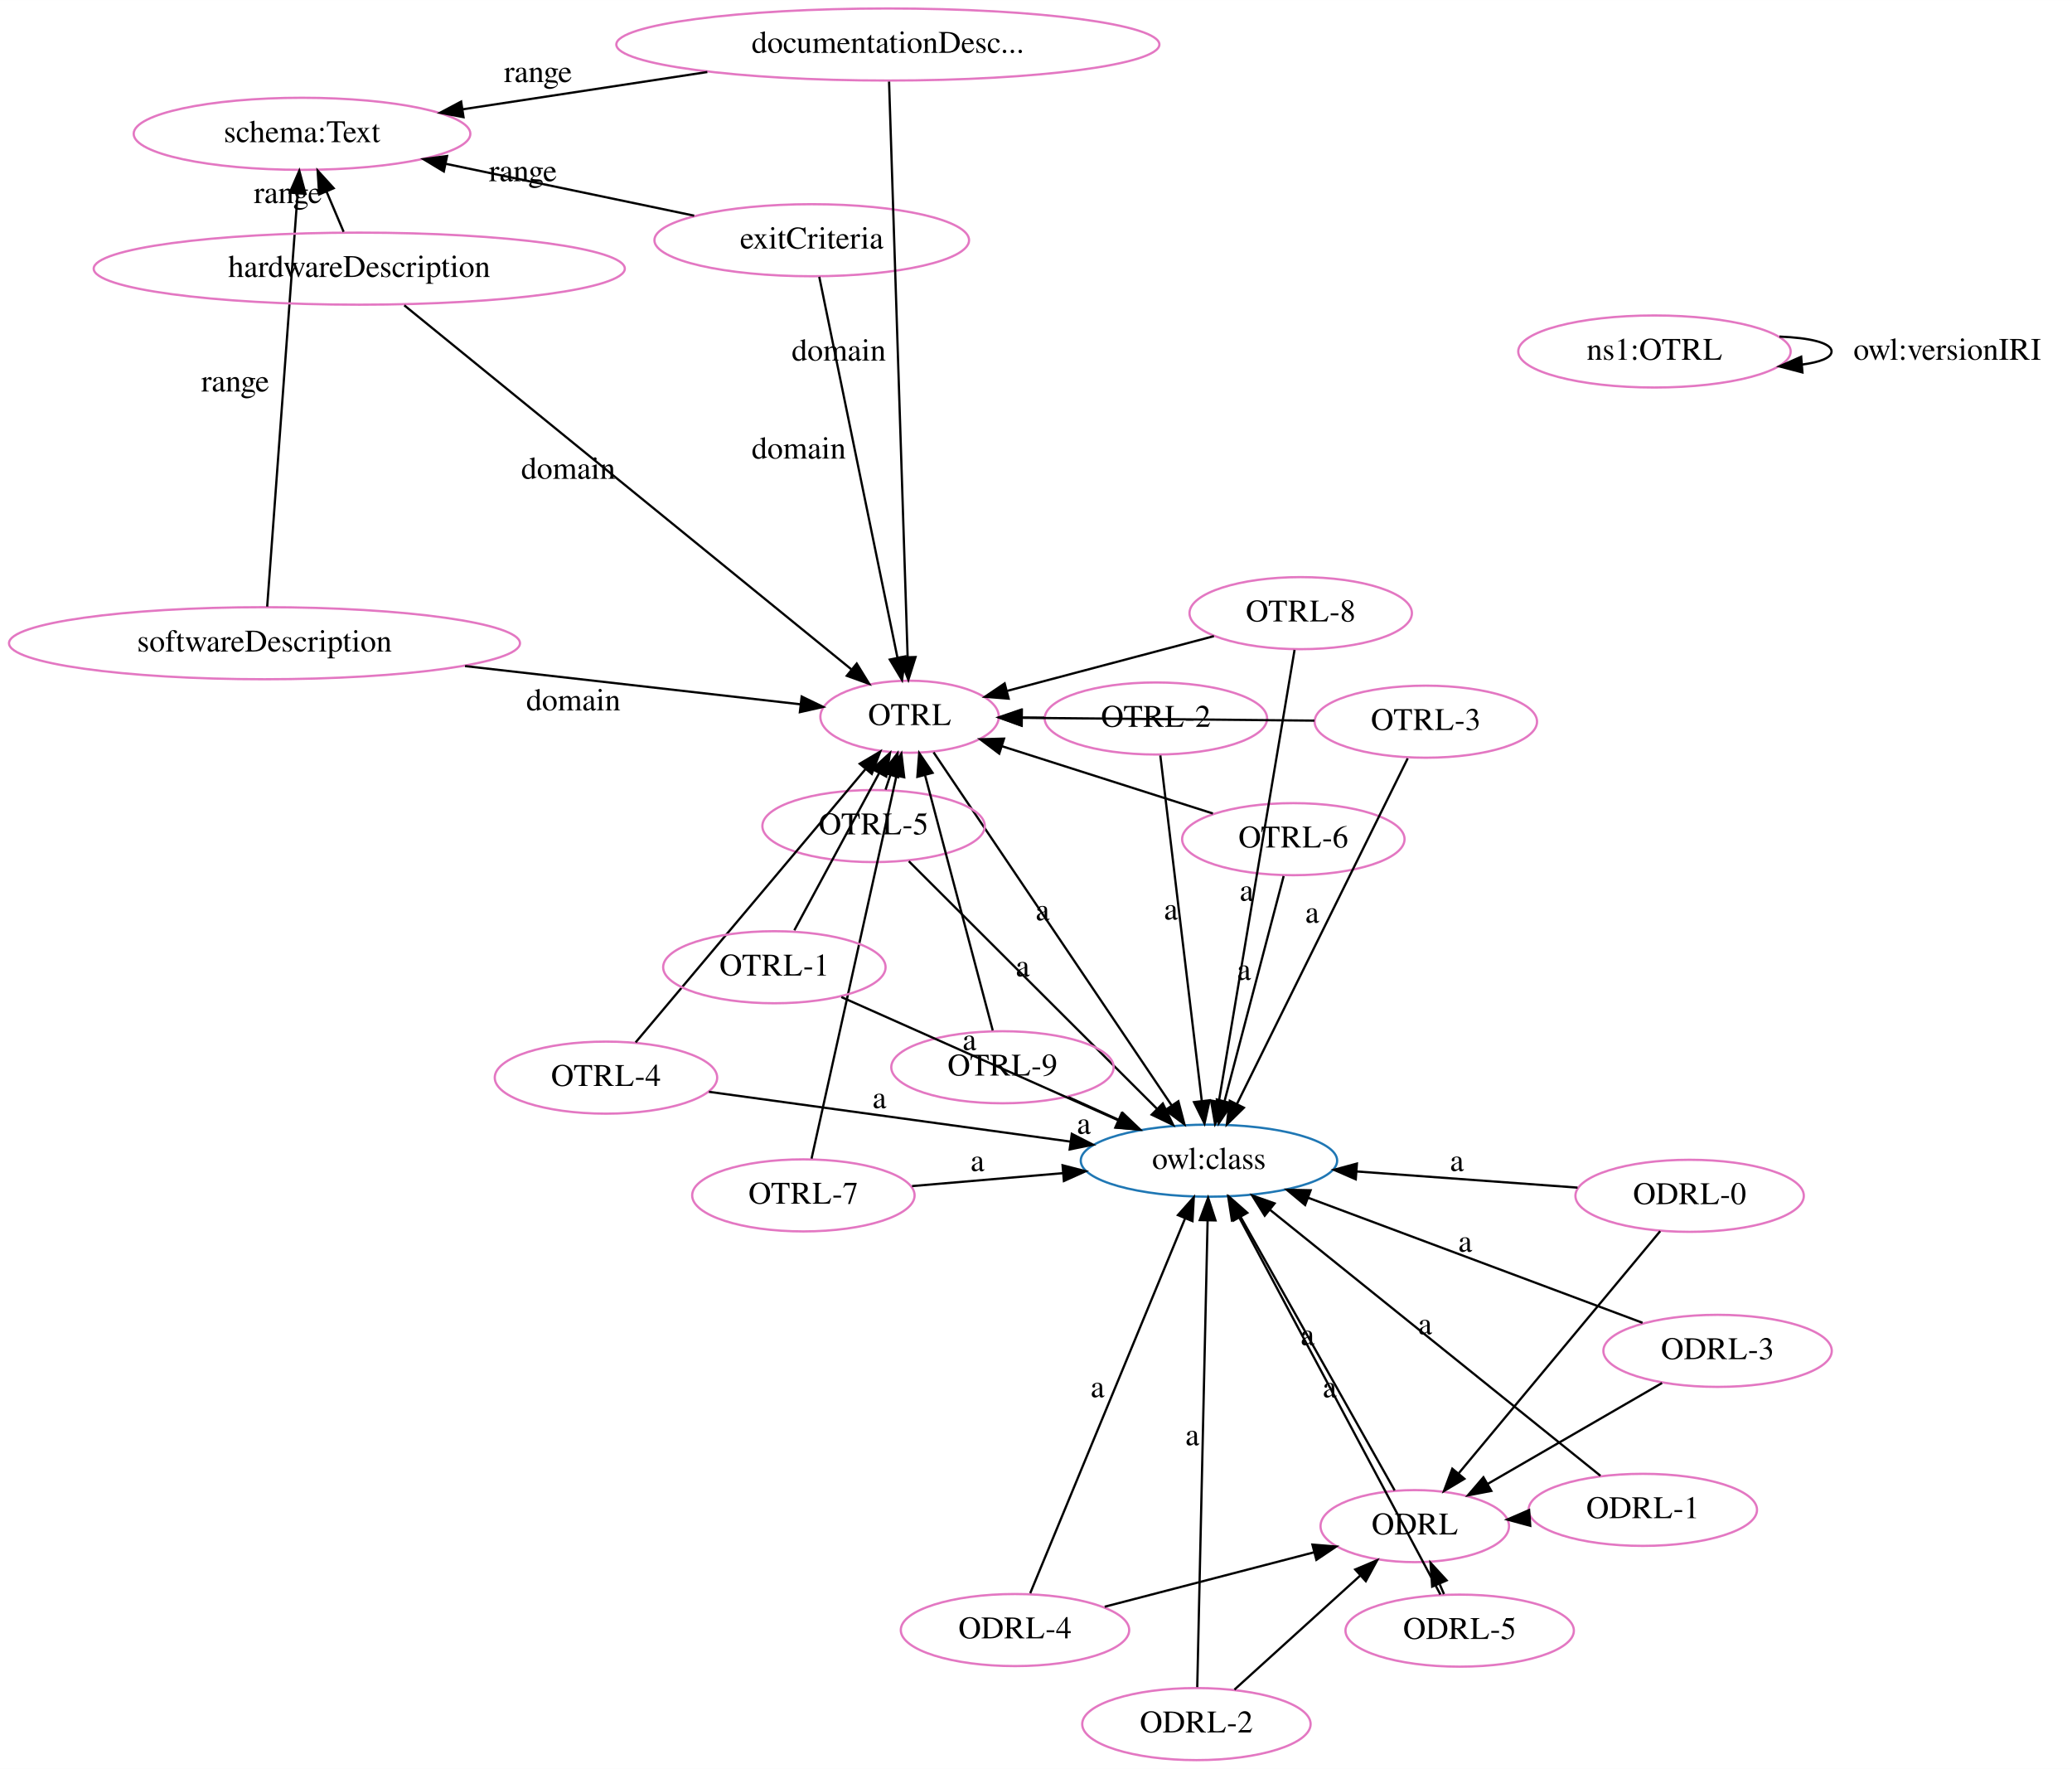
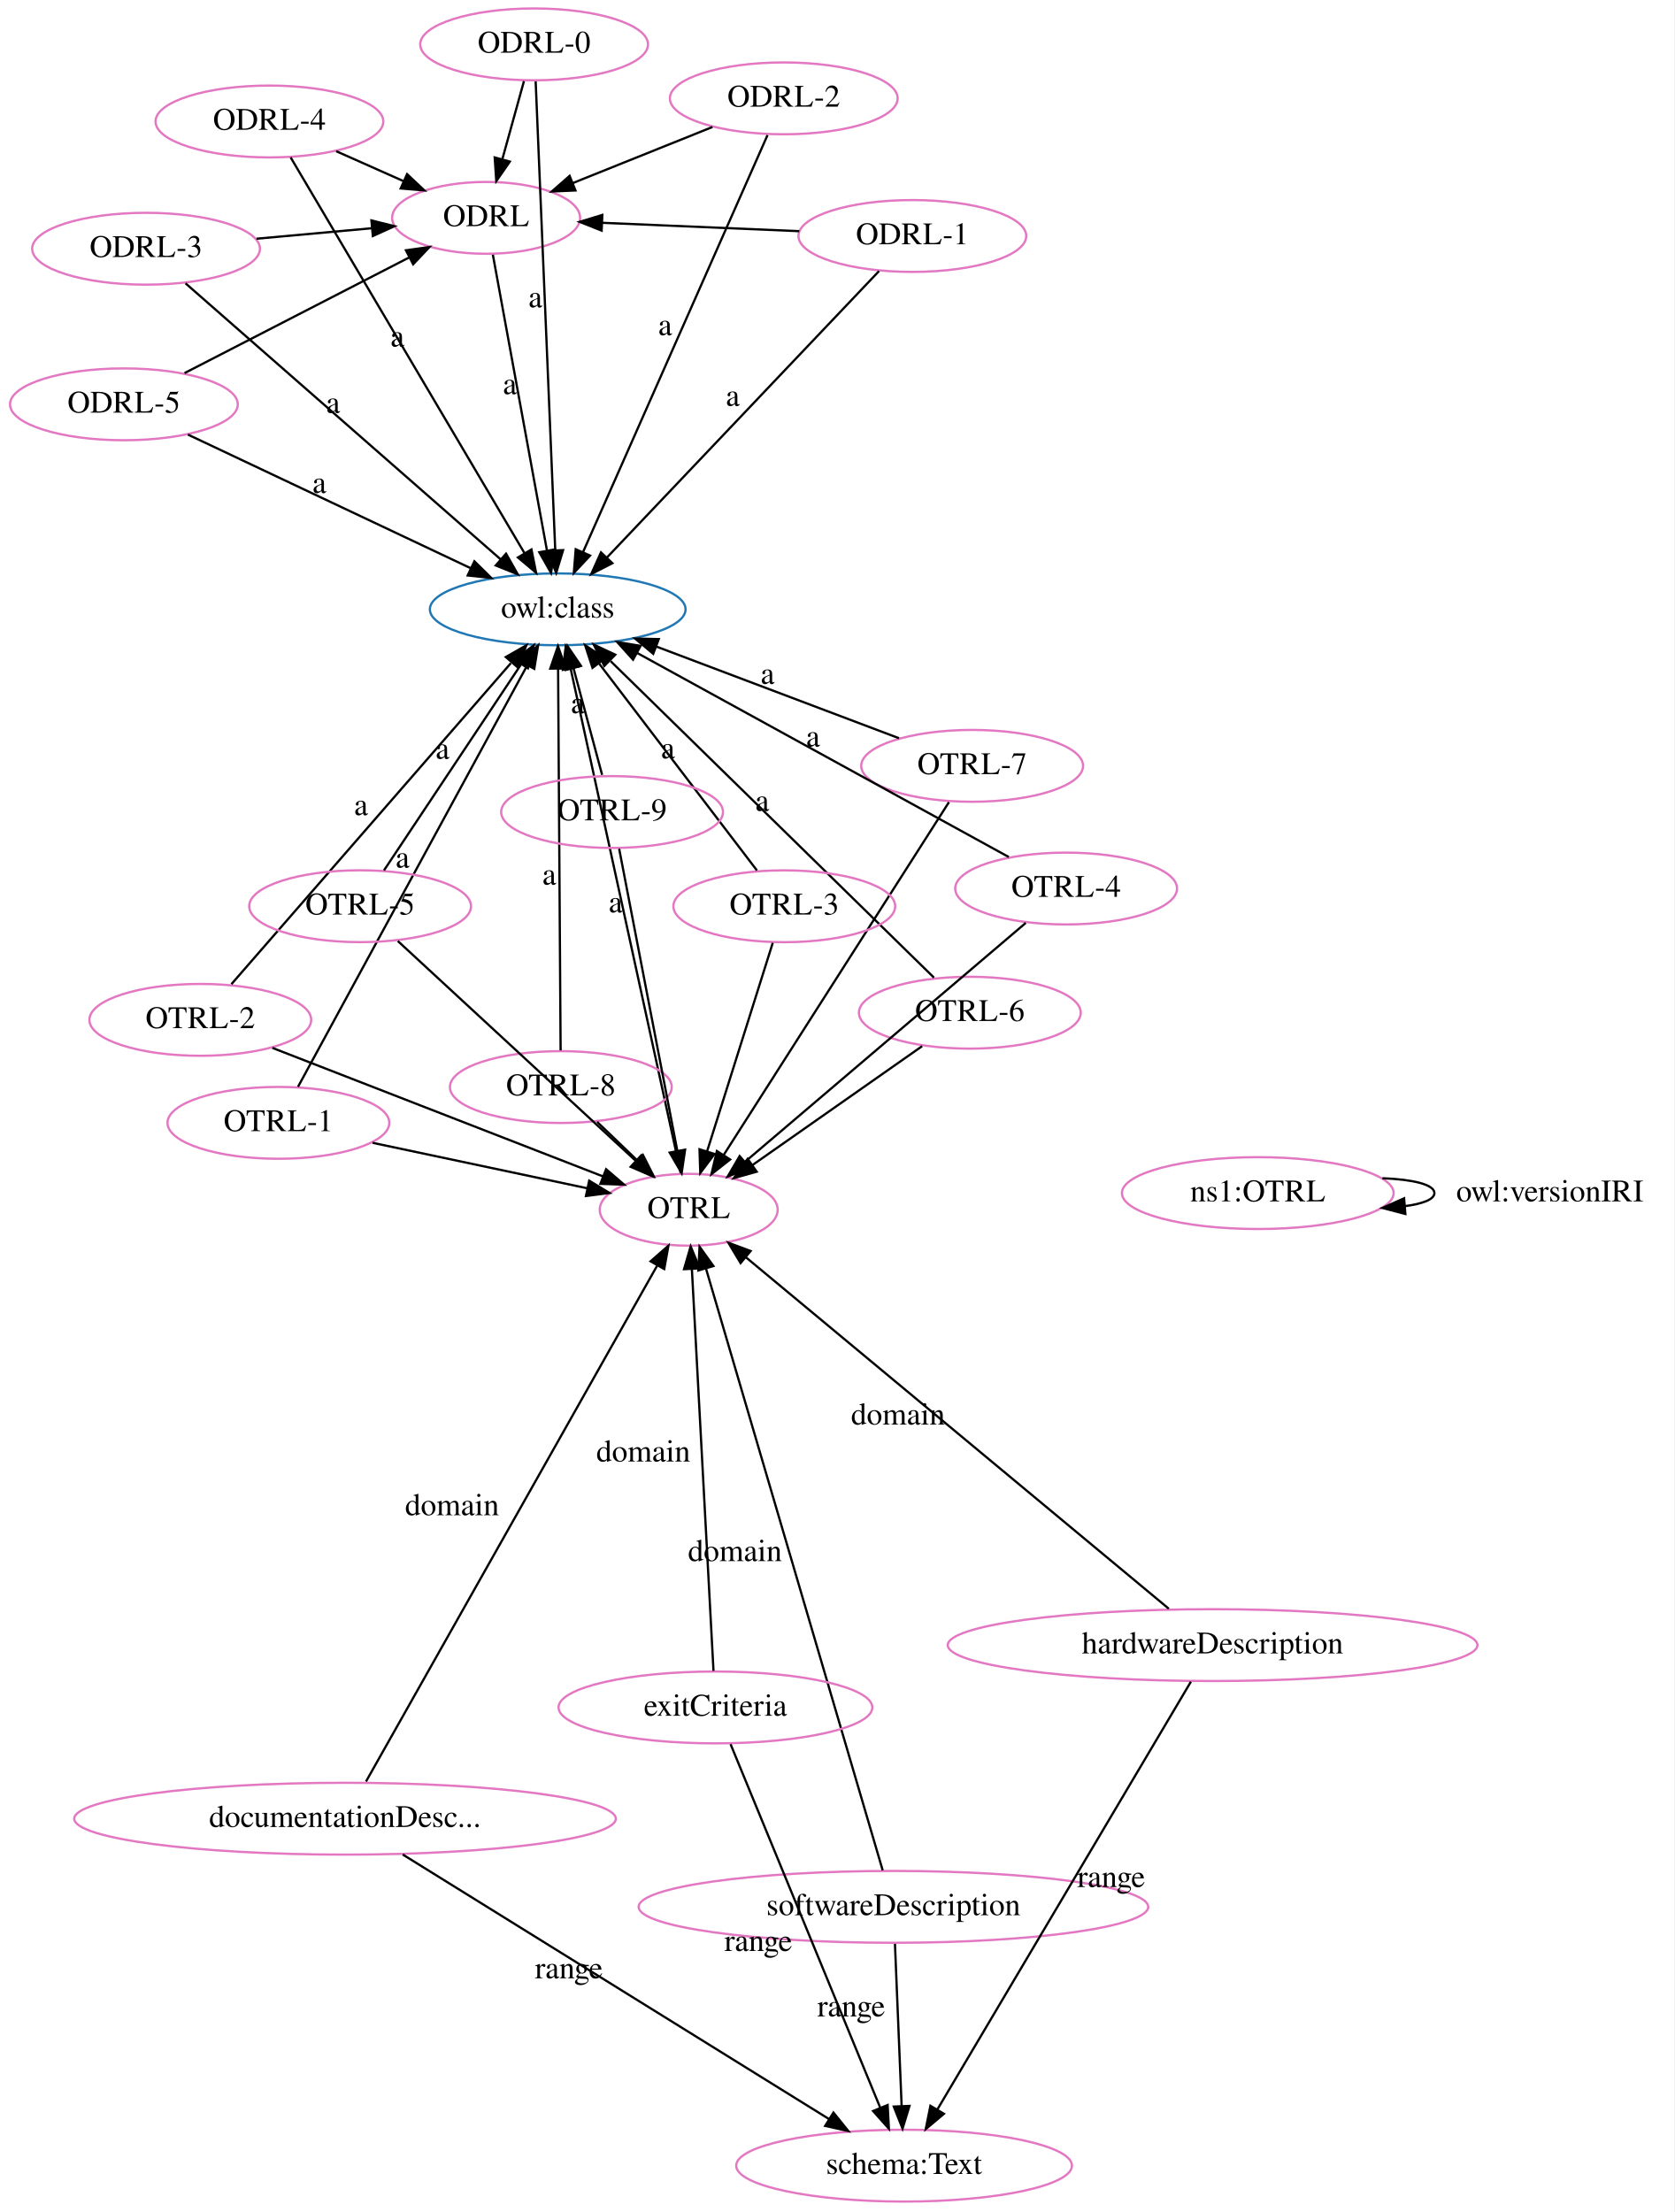
- <svg xmlns="http://www.w3.org/2000/svg" width="922pt" height="787pt" viewBox="0.00 0.00 922.05 787.00">
-   <g id="graph0" class="graph" transform="scale(1 1) rotate(0) translate(4 783)">
-     <polygon fill="white" stroke="transparent" points="-4,4 -4,-783 918.05,-783 918.05,4 -4,4" />
+ <svg xmlns="http://www.w3.org/2000/svg" width="747pt" height="987pt" viewBox="0.00 0.00 747.05 987.00">
+   <g id="graph0" class="graph" transform="scale(1 1) rotate(0) translate(4 983)">
+     <polygon fill="white" stroke="transparent" points="-4,4 -4,-983 743.05,-983 743.05,4 -4,4" />
    <g id="node1" class="node">
-       <ellipse fill="none" stroke="#e377c2" cx="400.77" cy="-464.13" rx="39.7" ry="16.03" />
-       <text text-anchor="middle" x="400.77" y="-460.43" font-family="Times,serif" font-size="14.00">OTRL</text>
+       <ellipse fill="none" stroke="#1f77b4" cx="244.86" cy="-711.13" rx="57.05" ry="16.03" />
+       <text text-anchor="middle" x="244.86" y="-707.43" font-family="Times,serif" font-size="14.00">owl:class</text>
    </g>
    <g id="node2" class="node">
-       <ellipse fill="none" stroke="#1f77b4" cx="533.99" cy="-266.62" rx="57.05" ry="16.03" />
-       <text text-anchor="middle" x="533.99" y="-262.92" font-family="Times,serif" font-size="14.00">owl:class</text>
+       <ellipse fill="none" stroke="#e377c2" cx="212.91" cy="-885.82" rx="41.94" ry="16.03" />
+       <text text-anchor="middle" x="212.91" y="-882.12" font-family="Times,serif" font-size="14.00">ODRL</text>
+     </g>
+     <g id="edge21" class="edge">
+       <path fill="none" stroke="black" d="M215.92,-869.38C221.47,-839 233.39,-773.83 240.07,-737.31" />
+       <polygon fill="black" stroke="black" points="243.53,-737.86 241.88,-727.39 236.64,-736.6 243.53,-737.86" />
+       <text text-anchor="middle" x="223.49" y="-807.15" font-family="Times,serif" font-size="14.00">a</text>
+     </g>
+     <g id="node3" class="node">
+       <ellipse fill="none" stroke="#e377c2" cx="303.31" cy="-443.2" rx="39.7" ry="16.03" />
+       <text text-anchor="middle" x="303.31" y="-439.5" font-family="Times,serif" font-size="14.00">OTRL</text>
+     </g>
+     <g id="edge30" class="edge">
+       <path fill="none" stroke="black" d="M299.74,-459.56C289.96,-504.4 262.64,-629.6 250.64,-684.62" />
+       <polygon fill="black" stroke="black" points="247.17,-684.13 248.45,-694.65 254,-685.62 247.17,-684.13" />
+       <text text-anchor="middle" x="270.69" y="-575.89" font-family="Times,serif" font-size="14.00">a</text>
+     </g>
+     <g id="node4" class="node">
+       <ellipse fill="none" stroke="#e377c2" cx="61.17" cy="-872.04" rx="50.82" ry="16.03" />
+       <text text-anchor="middle" x="61.17" y="-868.34" font-family="Times,serif" font-size="14.00">ODRL-3</text>
+     </g>
+     <g id="edge1" class="edge">
+       <path fill="none" stroke="black" d="M78.78,-856.61C111.48,-827.97 181.66,-766.49 219.47,-733.36" />
+       <polygon fill="black" stroke="black" points="221.81,-735.97 227.03,-726.75 217.2,-730.7 221.81,-735.97" />
+       <text text-anchor="middle" x="144.63" y="-798.79" font-family="Times,serif" font-size="14.00">a</text>
+     </g>
+     <g id="edge18" class="edge">
+       <path fill="none" stroke="black" d="M110.43,-876.51C126.92,-878.01 145.32,-879.68 161.93,-881.19" />
+       <polygon fill="black" stroke="black" points="161.73,-884.68 172.01,-882.1 162.37,-877.71 161.73,-884.68" />
+     </g>
+     <g id="node5" class="node">
+       <ellipse fill="none" stroke="#e377c2" cx="399.41" cy="-16.65" rx="74.91" ry="16.03" />
+       <text text-anchor="middle" x="399.41" y="-12.95" font-family="Times,serif" font-size="14.00">schema:Text</text>
+     </g>
+     <g id="node6" class="node">
+       <ellipse fill="none" stroke="#e377c2" cx="120.23" cy="-481.98" rx="49.49" ry="16.03" />
+       <text text-anchor="middle" x="120.23" y="-478.28" font-family="Times,serif" font-size="14.00">OTRL-1</text>
+     </g>
+     <g id="edge26" class="edge">
+       <path fill="none" stroke="black" d="M128.99,-498.09C150.4,-537.45 205.48,-638.73 231.22,-686.06" />
+       <polygon fill="black" stroke="black" points="228.25,-687.92 236.1,-695.03 234.4,-684.58 228.25,-687.92" />
+       <text text-anchor="middle" x="175.61" y="-595.87" font-family="Times,serif" font-size="14.00">a</text>
+     </g>
+     <g id="edge13" class="edge">
+       <path fill="none" stroke="black" d="M162.23,-473.08C190.85,-467.02 228.7,-459 257.99,-452.8" />
+       <polygon fill="black" stroke="black" points="258.91,-456.18 267.97,-450.69 257.46,-449.34 258.91,-456.18" />
+     </g>
+     <g id="node7" class="node">
+       <ellipse fill="none" stroke="#e377c2" cx="345.73" cy="-939.14" rx="50.82" ry="16.03" />
+       <text text-anchor="middle" x="345.73" y="-935.44" font-family="Times,serif" font-size="14.00">ODRL-2</text>
+     </g>
+     <g id="edge27" class="edge">
+       <path fill="none" stroke="black" d="M338.48,-922.74C321.1,-883.46 277,-783.77 256.13,-736.61" />
+       <polygon fill="black" stroke="black" points="259.29,-735.11 252.05,-727.38 252.89,-737.94 259.29,-735.11" />
+       <text text-anchor="middle" x="292.8" y="-833.47" font-family="Times,serif" font-size="14.00">a</text>
+     </g>
+     <g id="edge15" class="edge">
+       <path fill="none" stroke="black" d="M313.92,-926.37C295.19,-918.85 271.36,-909.28 251.56,-901.33" />
+       <polygon fill="black" stroke="black" points="252.78,-898.05 242.2,-897.57 250.17,-904.55 252.78,-898.05" />
+     </g>
+     <g id="node8" class="node">
+       <ellipse fill="none" stroke="#e377c2" cx="394.66" cy="-132.13" rx="113.69" ry="16.03" />
+       <text text-anchor="middle" x="394.66" y="-128.43" font-family="Times,serif" font-size="14.00">softwareDescription</text>
+     </g>
+     <g id="edge17" class="edge">
+       <path fill="none" stroke="black" d="M389.87,-148.42C374.99,-199.11 329.37,-354.44 311.05,-416.84" />
+       <polygon fill="black" stroke="black" points="307.61,-416.12 308.15,-426.7 314.33,-418.09 307.61,-416.12" />
+       <text text-anchor="middle" x="323.96" y="-286.43" font-family="Times,serif" font-size="14.00">domain</text>
+     </g>
+     <g id="edge40" class="edge">
+       <path fill="none" stroke="black" d="M395.34,-115.59C396.11,-96.72 397.4,-65.61 398.32,-43.31" />
+       <polygon fill="black" stroke="black" points="401.82,-43.3 398.73,-33.17 394.82,-43.01 401.82,-43.3" />
+       <text text-anchor="middle" x="375.83" y="-83.25" font-family="Times,serif" font-size="14.00">range</text>
+     </g>
+     <g id="node9" class="node">
+       <ellipse fill="none" stroke="#e377c2" cx="85.38" cy="-527.94" rx="49.49" ry="16.03" />
+       <text text-anchor="middle" x="85.38" y="-524.24" font-family="Times,serif" font-size="14.00">OTRL-2</text>
+     </g>
+     <g id="edge6" class="edge">
+       <path fill="none" stroke="black" d="M99.26,-543.87C127.3,-576.08 190.85,-649.09 223.95,-687.11" />
+       <polygon fill="black" stroke="black" points="221.7,-689.85 230.9,-695.1 226.98,-685.26 221.7,-689.85" />
+       <text text-anchor="middle" x="157.1" y="-619.29" font-family="Times,serif" font-size="14.00">a</text>
+     </g>
+     <g id="edge33" class="edge">
+       <path fill="none" stroke="black" d="M117.54,-515.43C156.78,-500.18 223.06,-474.41 264.93,-458.13" />
+       <polygon fill="black" stroke="black" points="266.45,-461.29 274.5,-454.4 263.91,-454.77 266.45,-461.29" />
+     </g>
+     <g id="node10" class="node">
+       <ellipse fill="none" stroke="#e377c2" cx="557.24" cy="-450.64" rx="60.62" ry="16.03" />
+       <text text-anchor="middle" x="557.24" y="-446.94" font-family="Times,serif" font-size="14.00">ns1:OTRL</text>
+     </g>
+     <g id="edge8" class="edge">
+       <path fill="none" stroke="black" d="M612.84,-457.27C626.17,-456.75 636.05,-454.54 636.05,-450.64 636.05,-447.81 630.83,-445.86 622.87,-444.81" />
+       <polygon fill="black" stroke="black" points="623.09,-441.32 612.84,-444.01 622.53,-448.3 623.09,-441.32" />
+       <text text-anchor="middle" x="687.55" y="-446.94" font-family="Times,serif" font-size="14.00">owl:versionIRI</text>
+     </g>
+     <g id="node11" class="node">
+       <ellipse fill="none" stroke="#e377c2" cx="403.1" cy="-877.73" rx="50.82" ry="16.03" />
+       <text text-anchor="middle" x="403.1" y="-874.03" font-family="Times,serif" font-size="14.00">ODRL-1</text>
+     </g>
+     <g id="edge9" class="edge">
+       <path fill="none" stroke="black" d="M388.22,-862.06C360.18,-832.54 299.42,-768.57 266.73,-734.16" />
+       <polygon fill="black" stroke="black" points="269.25,-731.72 259.82,-726.88 264.17,-736.54 269.25,-731.72" />
+       <text text-anchor="middle" x="322.97" y="-801.91" font-family="Times,serif" font-size="14.00">a</text>
+     </g>
+     <g id="edge16" class="edge">
+       <path fill="none" stroke="black" d="M352.64,-879.87C325.51,-881.03 292.11,-882.45 264.77,-883.61" />
+       <polygon fill="black" stroke="black" points="264.46,-880.12 254.62,-884.04 264.76,-887.12 264.46,-880.12" />
+     </g>
+     <g id="node12" class="node">
+       <ellipse fill="none" stroke="#e377c2" cx="428.75" cy="-531.13" rx="49.49" ry="16.03" />
+       <text text-anchor="middle" x="428.75" y="-527.43" font-family="Times,serif" font-size="14.00">OTRL-6</text>
+     </g>
+     <g id="edge12" class="edge">
+       <path fill="none" stroke="black" d="M412.75,-546.78C380.29,-578.57 306.52,-650.77 268.49,-687.99" />
+       <polygon fill="black" stroke="black" points="265.65,-685.88 260.95,-695.38 270.54,-690.88 265.65,-685.88" />
+       <text text-anchor="middle" x="336.12" y="-621.19" font-family="Times,serif" font-size="14.00">a</text>
+     </g>
+     <g id="edge29" class="edge">
+       <path fill="none" stroke="black" d="M407.47,-516.21C386.64,-501.61 354.78,-479.28 331.78,-463.16" />
+       <polygon fill="black" stroke="black" points="333.64,-460.19 323.44,-457.32 329.62,-465.92 333.64,-460.19" />
+     </g>
+     <g id="node13" class="node">
+       <ellipse fill="none" stroke="#e377c2" cx="149.95" cy="-171.47" rx="120.83" ry="16.03" />
+       <text text-anchor="middle" x="149.95" y="-167.77" font-family="Times,serif" font-size="14.00">documentationDesc...</text>
+     </g>
+     <g id="edge20" class="edge">
+       <path fill="none" stroke="black" d="M159.31,-188.06C185.26,-234.04 258.23,-363.33 289.16,-418.14" />
+       <polygon fill="black" stroke="black" points="286.3,-420.19 294.26,-427.17 292.39,-416.75 286.3,-420.19" />
+       <text text-anchor="middle" x="197.73" y="-306.9" font-family="Times,serif" font-size="14.00">domain</text>
+     </g>
+     <g id="edge3" class="edge">
+       <path fill="none" stroke="black" d="M175.7,-155.49C221.15,-127.28 315.53,-68.71 365.95,-37.42" />
+       <polygon fill="black" stroke="black" points="367.89,-40.34 374.54,-32.09 364.19,-34.39 367.89,-40.34" />
+       <text text-anchor="middle" x="249.83" y="-100.25" font-family="Times,serif" font-size="14.00">range</text>
+     </g>
+     <g id="node14" class="node">
+       <ellipse fill="none" stroke="#e377c2" cx="315.24" cy="-221.12" rx="70.01" ry="16.03" />
+       <text text-anchor="middle" x="315.24" y="-217.42" font-family="Times,serif" font-size="14.00">exitCriteria</text>
+     </g>
+     <g id="edge39" class="edge">
+       <path fill="none" stroke="black" d="M314.37,-237.45C312.32,-275.47 307.23,-370.2 304.73,-416.66" />
+       <polygon fill="black" stroke="black" points="301.23,-416.68 304.18,-426.85 308.22,-417.05 301.23,-416.68" />
+       <text text-anchor="middle" x="283.05" y="-330.85" font-family="Times,serif" font-size="14.00">domain</text>
+     </g>
+     <g id="edge4" class="edge">
+       <path fill="none" stroke="black" d="M321.99,-204.73C336.58,-169.29 371.17,-85.26 388.75,-42.55" />
+       <polygon fill="black" stroke="black" points="392.07,-43.7 392.64,-33.12 385.59,-41.03 392.07,-43.7" />
+       <text text-anchor="middle" x="334.37" y="-112.44" font-family="Times,serif" font-size="14.00">range</text>
+     </g>
+     <g id="node15" class="node">
+       <ellipse fill="none" stroke="#e377c2" cx="429.78" cy="-641.29" rx="49.49" ry="16.03" />
+       <text text-anchor="middle" x="429.78" y="-637.59" font-family="Times,serif" font-size="14.00">OTRL-7</text>
+     </g>
+     <g id="edge31" class="edge">
+       <path fill="none" stroke="black" d="M397.15,-653.61C367.04,-664.98 322.11,-681.95 288.85,-694.52" />
+       <polygon fill="black" stroke="black" points="287.48,-691.29 279.36,-698.1 289.95,-697.84 287.48,-691.29" />
+       <text text-anchor="middle" x="338.5" y="-677.87" font-family="Times,serif" font-size="14.00">a</text>
+     </g>
+     <g id="edge11" class="edge">
+       <path fill="none" stroke="black" d="M419.43,-625.08C397.27,-590.37 345.13,-508.71 318.92,-467.66" />
+       <polygon fill="black" stroke="black" points="321.78,-465.63 313.45,-459.08 315.88,-469.4 321.78,-465.63" />
+     </g>
+     <g id="node16" class="node">
+       <ellipse fill="none" stroke="#e377c2" cx="345.96" cy="-578.63" rx="49.49" ry="16.03" />
+       <text text-anchor="middle" x="345.96" y="-574.93" font-family="Times,serif" font-size="14.00">OTRL-3</text>
+     </g>
+     <g id="edge34" class="edge">
+       <path fill="none" stroke="black" d="M333.76,-594.61C316.23,-617.59 283.76,-660.15 263.29,-686.98" />
+       <polygon fill="black" stroke="black" points="260.38,-685.02 257.1,-695.09 265.94,-689.26 260.38,-685.02" />
+       <text text-anchor="middle" x="294.03" y="-644.59" font-family="Times,serif" font-size="14.00">a</text>
+     </g>
+     <g id="edge25" class="edge">
+       <path fill="none" stroke="black" d="M340.81,-562.29C333.54,-539.21 320.19,-496.81 311.53,-469.33" />
+       <polygon fill="black" stroke="black" points="314.81,-468.08 308.47,-459.6 308.13,-470.19 314.81,-468.08" />
+     </g>
+     <g id="node17" class="node">
+       <ellipse fill="none" stroke="#e377c2" cx="116.22" cy="-928.82" rx="50.82" ry="16.03" />
+       <text text-anchor="middle" x="116.22" y="-925.12" font-family="Times,serif" font-size="14.00">ODRL-4</text>
+     </g>
+     <g id="edge37" class="edge">
+       <path fill="none" stroke="black" d="M125.68,-912.81C147.84,-875.32 203.23,-781.57 229.96,-736.33" />
+       <polygon fill="black" stroke="black" points="233.14,-737.85 235.21,-727.46 227.11,-734.28 233.14,-737.85" />
+       <text text-anchor="middle" x="173.32" y="-828.37" font-family="Times,serif" font-size="14.00">a</text>
    </g>
    <g id="edge2" class="edge">
-       <path fill="none" stroke="black" d="M411.44,-448.3C434.62,-413.93 489.7,-332.27 517.43,-291.16" />
-       <polygon fill="black" stroke="black" points="520.38,-293.05 523.07,-282.8 514.58,-289.13 520.38,-293.05" />
-       <text text-anchor="middle" x="459.94" y="-373.53" font-family="Times,serif" font-size="14.00">a</text>
-     </g>
-     <g id="node3" class="node">
-       <ellipse fill="none" stroke="#e377c2" cx="625.58" cy="-104.02" rx="41.94" ry="16.03" />
-       <text text-anchor="middle" x="625.58" y="-100.32" font-family="Times,serif" font-size="14.00">ODRL</text>
-     </g>
-     <g id="edge3" class="edge">
-       <path fill="none" stroke="black" d="M616.63,-119.9C600.66,-148.25 567.16,-207.72 548.08,-241.6" />
-       <polygon fill="black" stroke="black" points="544.96,-240 543.11,-250.43 551.06,-243.43 544.96,-240" />
-       <text text-anchor="middle" x="577.85" y="-184.55" font-family="Times,serif" font-size="14.00">a</text>
-     </g>
-     <g id="node4" class="node">
-       <ellipse fill="none" stroke="#e377c2" cx="760.33" cy="-182" rx="50.82" ry="16.03" />
-       <text text-anchor="middle" x="760.33" y="-178.3" font-family="Times,serif" font-size="14.00">ODRL-3</text>
+       <path fill="none" stroke="black" d="M146.02,-915.56C155.52,-911.34 166.15,-906.61 176.09,-902.19" />
+       <polygon fill="black" stroke="black" points="177.64,-905.33 185.35,-898.07 174.79,-898.94 177.64,-905.33" />
+     </g>
+     <g id="node18" class="node">
+       <ellipse fill="none" stroke="#e377c2" cx="537.07" cy="-248.93" rx="118.17" ry="16.03" />
+       <text text-anchor="middle" x="537.07" y="-245.23" font-family="Times,serif" font-size="14.00">hardwareDescription</text>
+     </g>
+     <g id="edge14" class="edge">
+       <path fill="none" stroke="black" d="M517.54,-265.16C475.41,-300.18 375.99,-382.8 328.9,-421.93" />
+       <polygon fill="black" stroke="black" points="326.46,-419.41 321.01,-428.49 330.93,-424.79 326.46,-419.41" />
+       <text text-anchor="middle" x="396.72" y="-347.35" font-family="Times,serif" font-size="14.00">domain</text>
+     </g>
+     <g id="edge10" class="edge">
+       <path fill="none" stroke="black" d="M527.39,-232.6C503.69,-192.62 442.65,-89.61 414.3,-41.77" />
+       <polygon fill="black" stroke="black" points="417.19,-39.79 409.08,-32.97 411.17,-43.36 417.19,-39.79" />
+       <text text-anchor="middle" x="491.84" y="-140.98" font-family="Times,serif" font-size="14.00">range</text>
+     </g>
+     <g id="node19" class="node">
+       <ellipse fill="none" stroke="#e377c2" cx="51.29" cy="-802.61" rx="50.82" ry="16.03" />
+       <text text-anchor="middle" x="51.29" y="-798.91" font-family="Times,serif" font-size="14.00">ODRL-5</text>
+     </g>
+     <g id="edge38" class="edge">
+       <path fill="none" stroke="black" d="M79.85,-789.11C113.3,-773.3 168.86,-747.04 206.16,-729.42" />
+       <polygon fill="black" stroke="black" points="207.68,-732.57 215.22,-725.13 204.69,-726.24 207.68,-732.57" />
+       <text text-anchor="middle" x="138.5" y="-763.06" font-family="Times,serif" font-size="14.00">a</text>
+     </g>
+     <g id="edge5" class="edge">
+       <path fill="none" stroke="black" d="M78.34,-816.54C105.83,-830.69 148.51,-852.66 178.41,-868.06" />
+       <polygon fill="black" stroke="black" points="177.14,-871.34 187.64,-872.8 180.35,-865.12 177.14,-871.34" />
+     </g>
+     <g id="node20" class="node">
+       <ellipse fill="none" stroke="#e377c2" cx="246.25" cy="-497.95" rx="49.49" ry="16.03" />
+       <text text-anchor="middle" x="246.25" y="-494.25" font-family="Times,serif" font-size="14.00">OTRL-8</text>
    </g>
    <g id="edge19" class="edge">
-       <path fill="none" stroke="black" d="M726.93,-194.49C687.49,-209.23 621.75,-233.81 578.13,-250.12" />
-       <polygon fill="black" stroke="black" points="576.78,-246.89 568.64,-253.67 579.23,-253.44 576.78,-246.89" />
-       <text text-anchor="middle" x="648.03" y="-226.1" font-family="Times,serif" font-size="14.00">a</text>
-     </g>
-     <g id="edge38" class="edge">
-       <path fill="none" stroke="black" d="M735.62,-167.7C713.79,-155.07 681.81,-136.56 657.94,-122.75" />
-       <polygon fill="black" stroke="black" points="659.64,-119.69 649.23,-117.71 656.13,-125.75 659.64,-119.69" />
-     </g>
-     <g id="node5" class="node">
-       <ellipse fill="none" stroke="#e377c2" cx="732.24" cy="-626.64" rx="60.62" ry="16.03" />
-       <text text-anchor="middle" x="732.24" y="-622.94" font-family="Times,serif" font-size="14.00">ns1:OTRL</text>
-     </g>
-     <g id="edge29" class="edge">
-       <path fill="none" stroke="black" d="M787.84,-633.27C801.17,-632.75 811.05,-630.54 811.05,-626.64 811.05,-623.81 805.83,-621.86 797.87,-620.81" />
-       <polygon fill="black" stroke="black" points="798.09,-617.32 787.84,-620.01 797.53,-624.3 798.09,-617.32" />
-       <text text-anchor="middle" x="862.55" y="-622.94" font-family="Times,serif" font-size="14.00">owl:versionIRI</text>
-     </g>
-     <g id="node6" class="node">
-       <ellipse fill="none" stroke="#e377c2" cx="747.89" cy="-250.98" rx="50.82" ry="16.03" />
-       <text text-anchor="middle" x="747.89" y="-247.28" font-family="Times,serif" font-size="14.00">ODRL-0</text>
-     </g>
-     <g id="edge20" class="edge">
-       <path fill="none" stroke="black" d="M698.01,-254.63C668.71,-256.77 631.34,-259.5 599.66,-261.82" />
-       <polygon fill="black" stroke="black" points="599.32,-258.33 589.6,-262.55 599.83,-265.32 599.32,-258.33" />
-       <text text-anchor="middle" x="644.34" y="-262.02" font-family="Times,serif" font-size="14.00">a</text>
-     </g>
-     <g id="edge9" class="edge">
-       <path fill="none" stroke="black" d="M734.8,-235.25C713.28,-209.4 670.32,-157.77 645.16,-127.55" />
-       <polygon fill="black" stroke="black" points="647.66,-125.08 638.57,-119.63 642.28,-129.56 647.66,-125.08" />
-     </g>
-     <g id="node7" class="node">
-       <ellipse fill="none" stroke="#e377c2" cx="510.38" cy="-463.35" rx="49.49" ry="16.03" />
-       <text text-anchor="middle" x="510.38" y="-459.65" font-family="Times,serif" font-size="14.00">OTRL-2</text>
-     </g>
-     <g id="edge11" class="edge">
-       <path fill="none" stroke="black" d="M460.7,-463.7C457.3,-463.73 453.88,-463.75 450.48,-463.78" />
-       <polygon fill="black" stroke="black" points="450.39,-460.28 440.42,-463.85 450.44,-467.28 450.39,-460.28" />
+       <path fill="none" stroke="black" d="M246.15,-514.33C245.91,-550.99 245.32,-639.94 245.03,-684.61" />
+       <polygon fill="black" stroke="black" points="241.53,-684.68 244.97,-694.7 248.53,-684.72 241.53,-684.68" />
+       <text text-anchor="middle" x="241.09" y="-588.27" font-family="Times,serif" font-size="14.00">a</text>
+     </g>
+     <g id="edge32" class="edge">
+       <path fill="none" stroke="black" d="M262.45,-482.41C268.01,-477.08 274.34,-471 280.33,-465.25" />
+       <polygon fill="black" stroke="black" points="282.87,-467.67 287.66,-458.22 278.02,-462.62 282.87,-467.67" />
+     </g>
+     <g id="node21" class="node">
+       <ellipse fill="none" stroke="#e377c2" cx="156.69" cy="-578.65" rx="49.49" ry="16.03" />
+       <text text-anchor="middle" x="156.69" y="-574.95" font-family="Times,serif" font-size="14.00">OTRL-5</text>
    </g>
    <g id="edge22" class="edge">
-       <path fill="none" stroke="black" d="M512.35,-446.91C516.43,-412.92 525.83,-334.61 530.79,-293.28" />
-       <polygon fill="black" stroke="black" points="534.29,-293.49 532,-283.15 527.34,-292.66 534.29,-293.49" />
-       <text text-anchor="middle" x="517.07" y="-373.9" font-family="Times,serif" font-size="14.00">a</text>
-     </g>
-     <g id="node8" class="node">
-       <ellipse fill="none" stroke="#e377c2" cx="130.4" cy="-723.49" rx="74.91" ry="16.03" />
-       <text text-anchor="middle" x="130.4" y="-719.79" font-family="Times,serif" font-size="14.00">schema:Text</text>
-     </g>
-     <g id="node9" class="node">
-       <ellipse fill="none" stroke="#e377c2" cx="384.75" cy="-415.49" rx="49.49" ry="16.03" />
-       <text text-anchor="middle" x="384.75" y="-411.79" font-family="Times,serif" font-size="14.00">OTRL-5</text>
-     </g>
-     <g id="edge33" class="edge">
-       <path fill="none" stroke="black" d="M390.08,-431.69C390.78,-433.8 391.5,-436 392.23,-438.22" />
-       <polygon fill="black" stroke="black" points="388.95,-439.44 395.4,-447.84 395.6,-437.25 388.95,-439.44" />
-     </g>
-     <g id="edge4" class="edge">
-       <path fill="none" stroke="black" d="M400.44,-399.84C426.79,-373.55 480.07,-320.4 510.77,-289.78" />
-       <polygon fill="black" stroke="black" points="513.45,-292.05 518.06,-282.51 508.51,-287.09 513.45,-292.05" />
-       <text text-anchor="middle" x="451.1" y="-348.61" font-family="Times,serif" font-size="14.00">a</text>
-     </g>
-     <g id="node10" class="node">
-       <ellipse fill="none" stroke="#e377c2" cx="571.54" cy="-409.66" rx="49.49" ry="16.03" />
-       <text text-anchor="middle" x="571.54" y="-405.96" font-family="Times,serif" font-size="14.00">OTRL-6</text>
+       <path fill="none" stroke="black" d="M167.33,-594.63C182.55,-617.51 210.69,-659.79 228.55,-686.63" />
+       <polygon fill="black" stroke="black" points="225.73,-688.71 234.19,-695.09 231.56,-684.83 225.73,-688.71" />
+       <text text-anchor="middle" x="193.44" y="-644.43" font-family="Times,serif" font-size="14.00">a</text>
+     </g>
+     <g id="edge35" class="edge">
+       <path fill="none" stroke="black" d="M173.51,-563.11C199.61,-539 249.95,-492.5 279.68,-465.03" />
+       <polygon fill="black" stroke="black" points="282.16,-467.5 287.13,-458.15 277.41,-462.36 282.16,-467.5" />
+     </g>
+     <g id="node22" class="node">
+       <ellipse fill="none" stroke="#e377c2" cx="471.72" cy="-586.54" rx="49.49" ry="16.03" />
+       <text text-anchor="middle" x="471.72" y="-582.84" font-family="Times,serif" font-size="14.00">OTRL-4</text>
+     </g>
+     <g id="edge23" class="edge">
+       <path fill="none" stroke="black" d="M446.14,-600.59C405.59,-622.85 326.46,-666.31 280.42,-691.6" />
+       <polygon fill="black" stroke="black" points="278.48,-688.67 271.4,-696.55 281.85,-694.81 278.48,-688.67" />
+       <text text-anchor="middle" x="358.78" y="-649.89" font-family="Times,serif" font-size="14.00">a</text>
+     </g>
+     <g id="edge36" class="edge">
+       <path fill="none" stroke="black" d="M453.7,-571.2C423.53,-545.52 362.75,-493.8 328.41,-464.57" />
+       <polygon fill="black" stroke="black" points="330.58,-461.82 320.69,-458 326.04,-467.15 330.58,-461.82" />
+     </g>
+     <g id="node23" class="node">
+       <ellipse fill="none" stroke="#e377c2" cx="269.12" cy="-620.68" rx="49.49" ry="16.03" />
+       <text text-anchor="middle" x="269.12" y="-616.98" font-family="Times,serif" font-size="14.00">OTRL-9</text>
+     </g>
+     <g id="edge41" class="edge">
+       <path fill="none" stroke="black" d="M264.67,-637.27C261.11,-650.53 256.06,-669.37 251.95,-684.7" />
+       <polygon fill="black" stroke="black" points="248.49,-684.08 249.28,-694.64 255.25,-685.89 248.49,-684.08" />
+       <text text-anchor="middle" x="253.81" y="-664.79" font-family="Times,serif" font-size="14.00">a</text>
    </g>
    <g id="edge7" class="edge">
-       <path fill="none" stroke="black" d="M535.74,-421.08C508.35,-429.81 470.56,-441.87 441.92,-451" />
-       <polygon fill="black" stroke="black" points="440.67,-447.73 432.21,-454.1 442.8,-454.39 440.67,-447.73" />
-     </g>
-     <g id="edge5" class="edge">
-       <path fill="none" stroke="black" d="M567.23,-393.25C560.81,-368.81 548.67,-322.57 540.97,-293.25" />
-       <polygon fill="black" stroke="black" points="544.28,-292.06 538.36,-283.28 537.51,-293.84 544.28,-292.06" />
-       <text text-anchor="middle" x="549.6" y="-347.05" font-family="Times,serif" font-size="14.00">a</text>
-     </g>
-     <g id="node11" class="node">
-       <ellipse fill="none" stroke="#e377c2" cx="357.23" cy="-676.14" rx="70.01" ry="16.03" />
-       <text text-anchor="middle" x="357.23" y="-672.44" font-family="Times,serif" font-size="14.00">exitCriteria</text>
-     </g>
-     <g id="edge34" class="edge">
-       <path fill="none" stroke="black" d="M360.58,-659.86C368.06,-623.4 386.23,-534.93 395.35,-490.51" />
-       <polygon fill="black" stroke="black" points="398.83,-490.97 397.41,-480.47 391.97,-489.56 398.83,-490.97" />
-       <text text-anchor="middle" x="351.46" y="-578.98" font-family="Times,serif" font-size="14.00">domain</text>
-     </g>
-     <g id="edge30" class="edge">
-       <path fill="none" stroke="black" d="M304.91,-687.06C272.04,-693.93 229.42,-702.82 194.52,-710.11" />
-       <polygon fill="black" stroke="black" points="193.5,-706.74 184.43,-712.21 194.94,-713.6 193.5,-706.74" />
-       <text text-anchor="middle" x="228.71" y="-702.39" font-family="Times,serif" font-size="14.00">range</text>
-     </g>
-     <g id="node12" class="node">
-       <ellipse fill="none" stroke="#e377c2" cx="528.41" cy="-15.94" rx="50.82" ry="16.03" />
-       <text text-anchor="middle" x="528.41" y="-12.24" font-family="Times,serif" font-size="14.00">ODRL-2</text>
+       <path fill="none" stroke="black" d="M272.27,-604.3C278.2,-573.53 291.05,-506.84 298.21,-469.63" />
+       <polygon fill="black" stroke="black" points="301.7,-470.02 300.16,-459.54 294.83,-468.7 301.7,-470.02" />
+     </g>
+     <g id="node24" class="node">
+       <ellipse fill="none" stroke="#e377c2" cx="234.33" cy="-963.23" rx="50.82" ry="16.03" />
+       <text text-anchor="middle" x="234.33" y="-959.53" font-family="Times,serif" font-size="14.00">ODRL-0</text>
    </g>
    <g id="edge24" class="edge">
-       <path fill="none" stroke="black" d="M528.78,-32.39C529.72,-74.8 532.24,-188.14 533.39,-240.02" />
-       <polygon fill="black" stroke="black" points="529.9,-240.19 533.62,-250.11 536.89,-240.04 529.9,-240.19" />
-       <text text-anchor="middle" x="526.59" y="-140.01" font-family="Times,serif" font-size="14.00">a</text>
+       <path fill="none" stroke="black" d="M235.02,-946.69C236.81,-903.94 241.58,-789.51 243.76,-737.51" />
+       <polygon fill="black" stroke="black" points="247.26,-737.54 244.18,-727.4 240.26,-737.25 247.26,-737.54" />
+       <text text-anchor="middle" x="234.89" y="-845.9" font-family="Times,serif" font-size="14.00">a</text>
    </g>
    <g id="edge28" class="edge">
-       <path fill="none" stroke="black" d="M545.34,-31.28C560.8,-45.3 583.85,-66.19 601.28,-81.99" />
-       <polygon fill="black" stroke="black" points="599.09,-84.73 608.85,-88.85 603.79,-79.54 599.09,-84.73" />
-     </g>
-     <g id="node13" class="node">
-       <ellipse fill="none" stroke="#e377c2" cx="353.51" cy="-251.17" rx="49.49" ry="16.03" />
-       <text text-anchor="middle" x="353.51" y="-247.47" font-family="Times,serif" font-size="14.00">OTRL-7</text>
-     </g>
-     <g id="edge12" class="edge">
-       <path fill="none" stroke="black" d="M357.14,-267.53C365.28,-304.23 385.07,-393.39 394.95,-437.92" />
-       <polygon fill="black" stroke="black" points="391.54,-438.71 397.12,-447.72 398.37,-437.2 391.54,-438.71" />
-     </g>
-     <g id="edge25" class="edge">
-       <path fill="none" stroke="black" d="M401.87,-255.31C422.52,-257.08 446.92,-259.17 469.1,-261.07" />
-       <polygon fill="black" stroke="black" points="468.85,-264.56 479.11,-261.92 469.44,-257.58 468.85,-264.56" />
-       <text text-anchor="middle" x="430.98" y="-261.99" font-family="Times,serif" font-size="14.00">a</text>
-     </g>
-     <g id="node14" class="node">
-       <ellipse fill="none" stroke="#e377c2" cx="727.06" cy="-111.26" rx="50.82" ry="16.03" />
-       <text text-anchor="middle" x="727.06" y="-107.56" font-family="Times,serif" font-size="14.00">ODRL-1</text>
-     </g>
-     <g id="edge8" class="edge">
-       <path fill="none" stroke="black" d="M708.2,-126.43C673.82,-154.09 600.89,-212.78 561.16,-244.75" />
-       <polygon fill="black" stroke="black" points="558.81,-242.15 553.21,-251.15 563.2,-247.61 558.81,-242.15" />
-       <text text-anchor="middle" x="630.18" y="-189.39" font-family="Times,serif" font-size="14.00">a</text>
-     </g>
-     <g id="edge18" class="edge">
-       <path fill="none" stroke="black" d="M677.21,-107.7C677.1,-107.69 676.99,-107.68 676.88,-107.68" />
-       <polygon fill="black" stroke="black" points="676.96,-104.17 666.73,-106.95 676.46,-111.16 676.96,-104.17" />
-     </g>
-     <g id="node15" class="node">
-       <ellipse fill="none" stroke="#e377c2" cx="630.5" cy="-461.93" rx="49.49" ry="16.03" />
-       <text text-anchor="middle" x="630.5" y="-458.23" font-family="Times,serif" font-size="14.00">OTRL-3</text>
-     </g>
-     <g id="edge15" class="edge">
-       <path fill="none" stroke="black" d="M580.93,-462.4C542.59,-462.77 489.72,-463.28 451.17,-463.65" />
-       <polygon fill="black" stroke="black" points="450.66,-460.15 440.7,-463.75 450.73,-467.15 450.66,-460.15" />
-     </g>
-     <g id="edge27" class="edge">
-       <path fill="none" stroke="black" d="M622.44,-445.61C605.57,-411.49 566.49,-332.4 546.4,-291.75" />
-       <polygon fill="black" stroke="black" points="549.52,-290.17 541.96,-282.75 543.25,-293.27 549.52,-290.17" />
-       <text text-anchor="middle" x="579.92" y="-372.48" font-family="Times,serif" font-size="14.00">a</text>
-     </g>
-     <g id="node16" class="node">
-       <ellipse fill="none" stroke="#e377c2" cx="113.7" cy="-496.84" rx="113.69" ry="16.03" />
-       <text text-anchor="middle" x="113.7" y="-493.14" font-family="Times,serif" font-size="14.00">softwareDescription</text>
-     </g>
-     <g id="edge37" class="edge">
-       <path fill="none" stroke="black" d="M202.95,-486.67C252.27,-481.05 311.6,-474.29 352.35,-469.65" />
-       <polygon fill="black" stroke="black" points="352.75,-473.12 362.29,-468.51 351.95,-466.17 352.75,-473.12" />
-       <text text-anchor="middle" x="251.15" y="-466.96" font-family="Times,serif" font-size="14.00">domain</text>
-     </g>
-     <g id="edge32" class="edge">
-       <path fill="none" stroke="black" d="M114.9,-513.14C117.75,-551.84 124.95,-649.56 128.44,-696.93" />
-       <polygon fill="black" stroke="black" points="124.96,-697.32 129.19,-707.04 131.94,-696.81 124.96,-697.32" />
-       <text text-anchor="middle" x="100.67" y="-608.84" font-family="Times,serif" font-size="14.00">range</text>
-     </g>
-     <g id="node17" class="node">
-       <ellipse fill="none" stroke="#e377c2" cx="155.87" cy="-663.49" rx="118.17" ry="16.03" />
-       <text text-anchor="middle" x="155.87" y="-659.79" font-family="Times,serif" font-size="14.00">hardwareDescription</text>
-     </g>
-     <g id="edge1" class="edge">
-       <path fill="none" stroke="black" d="M175.91,-647.18C220.08,-611.22 325.76,-525.19 374.87,-485.21" />
-       <polygon fill="black" stroke="black" points="377.25,-487.78 382.8,-478.75 372.84,-482.35 377.25,-487.78" />
-       <text text-anchor="middle" x="248.89" y="-570" font-family="Times,serif" font-size="14.00">domain</text>
-     </g>
-     <g id="edge26" class="edge">
-       <path fill="none" stroke="black" d="M148.91,-679.89C146.55,-685.44 143.86,-691.79 141.27,-697.89" />
-       <polygon fill="black" stroke="black" points="138.04,-696.54 137.35,-707.12 144.48,-699.28 138.04,-696.54" />
-       <text text-anchor="middle" x="124.09" y="-692.69" font-family="Times,serif" font-size="14.00">range</text>
-     </g>
-     <g id="node18" class="node">
-       <ellipse fill="none" stroke="#e377c2" cx="645.56" cy="-57.52" rx="50.82" ry="16.03" />
-       <text text-anchor="middle" x="645.56" y="-53.82" font-family="Times,serif" font-size="14.00">ODRL-5</text>
-     </g>
-     <g id="edge31" class="edge">
-       <path fill="none" stroke="black" d="M636.99,-73.58C617.68,-109.77 570.65,-197.9 547.42,-241.43" />
-       <polygon fill="black" stroke="black" points="544.2,-240.03 542.58,-250.5 550.38,-243.33 544.2,-240.03" />
-       <text text-anchor="middle" x="587.7" y="-161.31" font-family="Times,serif" font-size="14.00">a</text>
-     </g>
-     <g id="edge39" class="edge">
-       <path fill="none" stroke="black" d="M638.57,-73.78C637.96,-75.19 637.34,-76.64 636.71,-78.1" />
-       <polygon fill="black" stroke="black" points="633.33,-77.12 632.59,-87.69 639.76,-79.88 633.33,-77.12" />
-     </g>
-     <g id="node19" class="node">
-       <ellipse fill="none" stroke="#e377c2" cx="442.11" cy="-308.18" rx="49.49" ry="16.03" />
-       <text text-anchor="middle" x="442.11" y="-304.48" font-family="Times,serif" font-size="14.00">OTRL-9</text>
-     </g>
-     <g id="edge6" class="edge">
-       <path fill="none" stroke="black" d="M437.77,-324.57C430.61,-351.55 416.3,-405.54 407.72,-437.88" />
-       <polygon fill="black" stroke="black" points="404.23,-437.39 405.05,-447.95 411,-439.18 404.23,-437.39" />
-     </g>
-     <g id="edge13" class="edge">
-       <path fill="none" stroke="black" d="M471.43,-294.91C478.68,-291.64 486.56,-288.07 494.21,-284.61" />
-       <polygon fill="black" stroke="black" points="495.69,-287.78 503.36,-280.47 492.81,-281.41 495.69,-287.78" />
-       <text text-anchor="middle" x="478.32" y="-278.56" font-family="Times,serif" font-size="14.00">a</text>
-     </g>
-     <g id="node20" class="node">
-       <ellipse fill="none" stroke="#e377c2" cx="265.66" cy="-303.56" rx="49.49" ry="16.03" />
-       <text text-anchor="middle" x="265.66" y="-299.86" font-family="Times,serif" font-size="14.00">OTRL-4</text>
-     </g>
-     <g id="edge36" class="edge">
-       <path fill="none" stroke="black" d="M278.86,-319.25C302.73,-347.62 353.19,-407.59 381.12,-440.79" />
-       <polygon fill="black" stroke="black" points="378.59,-443.22 387.71,-448.61 383.95,-438.71 378.59,-443.22" />
-     </g>
-     <g id="edge35" class="edge">
-       <path fill="none" stroke="black" d="M311.48,-297.25C355.78,-291.16 423.21,-281.87 472.23,-275.12" />
-       <polygon fill="black" stroke="black" points="472.96,-278.55 482.39,-273.72 472.01,-271.62 472.96,-278.55" />
-       <text text-anchor="middle" x="387.35" y="-289.99" font-family="Times,serif" font-size="14.00">a</text>
-     </g>
-     <g id="node21" class="node">
-       <ellipse fill="none" stroke="#e377c2" cx="574.82" cy="-510.22" rx="49.49" ry="16.03" />
-       <text text-anchor="middle" x="574.82" y="-506.52" font-family="Times,serif" font-size="14.00">OTRL-8</text>
-     </g>
-     <g id="edge40" class="edge">
-       <path fill="none" stroke="black" d="M536.19,-499.99C508.99,-492.79 472.53,-483.13 444.29,-475.66" />
-       <polygon fill="black" stroke="black" points="444.86,-472.18 434.3,-473.01 443.07,-478.95 444.86,-472.18" />
-     </g>
-     <g id="edge14" class="edge">
-       <path fill="none" stroke="black" d="M572.08,-493.86C565.15,-452.51 546.88,-343.56 538.41,-293.04" />
-       <polygon fill="black" stroke="black" points="541.82,-292.19 536.72,-282.91 534.92,-293.35 541.82,-292.19" />
-       <text text-anchor="middle" x="550.74" y="-382.25" font-family="Times,serif" font-size="14.00">a</text>
-     </g>
-     <g id="node22" class="node">
-       <ellipse fill="none" stroke="#e377c2" cx="340.6" cy="-352.68" rx="49.49" ry="16.03" />
-       <text text-anchor="middle" x="340.6" y="-348.98" font-family="Times,serif" font-size="14.00">OTRL-1</text>
-     </g>
-     <g id="edge10" class="edge">
-       <path fill="none" stroke="black" d="M349.48,-369.12C359.45,-387.58 375.73,-417.75 387.27,-439.13" />
-       <polygon fill="black" stroke="black" points="384.22,-440.84 392.05,-447.98 390.38,-437.52 384.22,-440.84" />
-     </g>
-     <g id="edge16" class="edge">
-       <path fill="none" stroke="black" d="M370.4,-339.42C403.37,-324.75 456.69,-301.02 493.45,-284.66" />
-       <polygon fill="black" stroke="black" points="495.16,-287.73 502.88,-280.46 492.32,-281.33 495.16,-287.73" />
-       <text text-anchor="middle" x="427.42" y="-315.84" font-family="Times,serif" font-size="14.00">a</text>
-     </g>
-     <g id="node23" class="node">
-       <ellipse fill="none" stroke="#e377c2" cx="447.68" cy="-57.78" rx="50.82" ry="16.03" />
-       <text text-anchor="middle" x="447.68" y="-54.08" font-family="Times,serif" font-size="14.00">ODRL-4</text>
-     </g>
-     <g id="edge17" class="edge">
-       <path fill="none" stroke="black" d="M454.45,-74.17C469.42,-110.39 505.41,-197.47 523.39,-240.98" />
-       <polygon fill="black" stroke="black" points="520.19,-242.4 527.24,-250.31 526.66,-239.73 520.19,-242.4" />
-       <text text-anchor="middle" x="484.42" y="-161.37" font-family="Times,serif" font-size="14.00">a</text>
-     </g>
-     <g id="edge21" class="edge">
-       <path fill="none" stroke="black" d="M487.6,-68.16C515.27,-75.35 552.16,-84.94 580.83,-92.39" />
-       <polygon fill="black" stroke="black" points="580.04,-95.8 590.6,-94.93 581.8,-89.02 580.04,-95.8" />
-     </g>
-     <g id="node24" class="node">
-       <ellipse fill="none" stroke="#e377c2" cx="391.1" cy="-763.22" rx="120.83" ry="16.03" />
-       <text text-anchor="middle" x="391.1" y="-759.52" font-family="Times,serif" font-size="14.00">documentationDesc...</text>
-     </g>
-     <g id="edge41" class="edge">
-       <path fill="none" stroke="black" d="M391.64,-746.71C393.23,-697.49 397.95,-551.37 399.9,-490.85" />
-       <polygon fill="black" stroke="black" points="403.41,-490.69 400.23,-480.58 396.41,-490.47 403.41,-490.69" />
-       <text text-anchor="middle" x="369.27" y="-622.58" font-family="Times,serif" font-size="14.00">domain</text>
-     </g>
-     <g id="edge23" class="edge">
-       <path fill="none" stroke="black" d="M310.76,-750.98C276.05,-745.69 235.76,-739.55 202.08,-734.42" />
-       <polygon fill="black" stroke="black" points="202.26,-730.9 191.85,-732.86 201.21,-737.82 202.26,-730.9" />
-       <text text-anchor="middle" x="235.42" y="-746.5" font-family="Times,serif" font-size="14.00">range</text>
+       <path fill="none" stroke="black" d="M229.79,-946.81C227,-936.76 223.38,-923.65 220.2,-912.17" />
+       <polygon fill="black" stroke="black" points="223.49,-910.92 217.45,-902.21 216.74,-912.78 223.49,-910.92" />
    </g>
  </g>
</svg>
